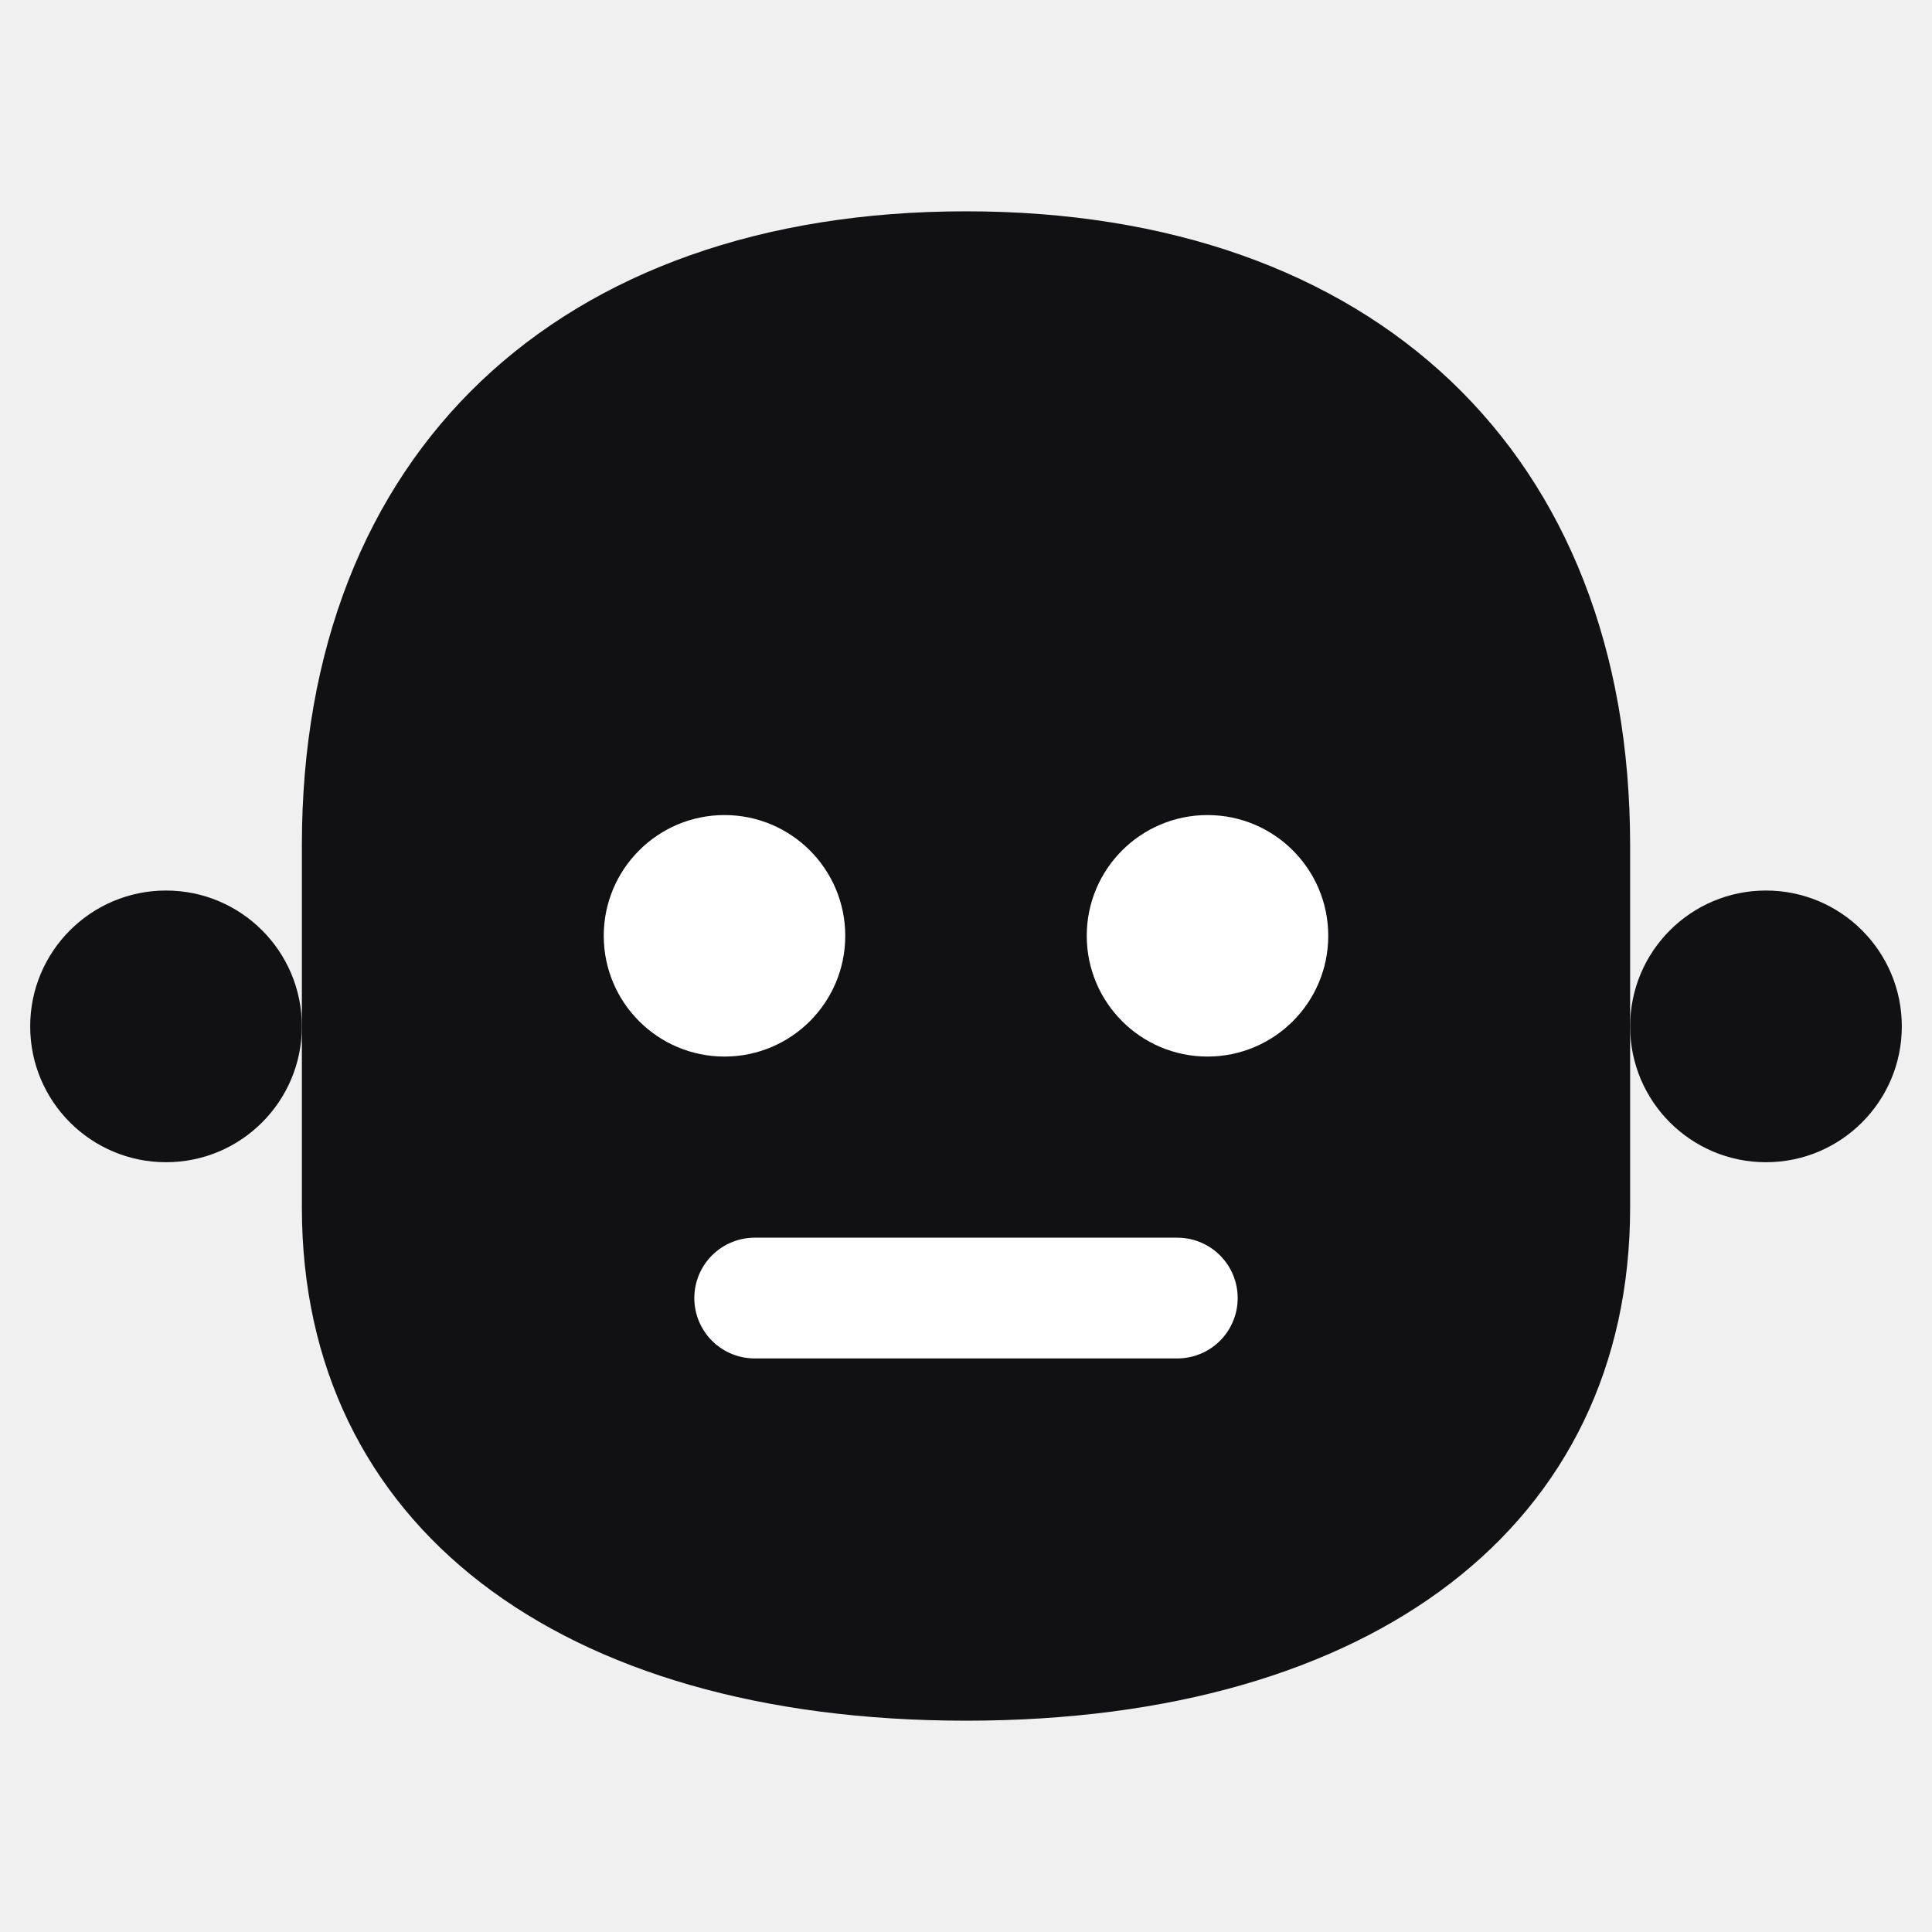
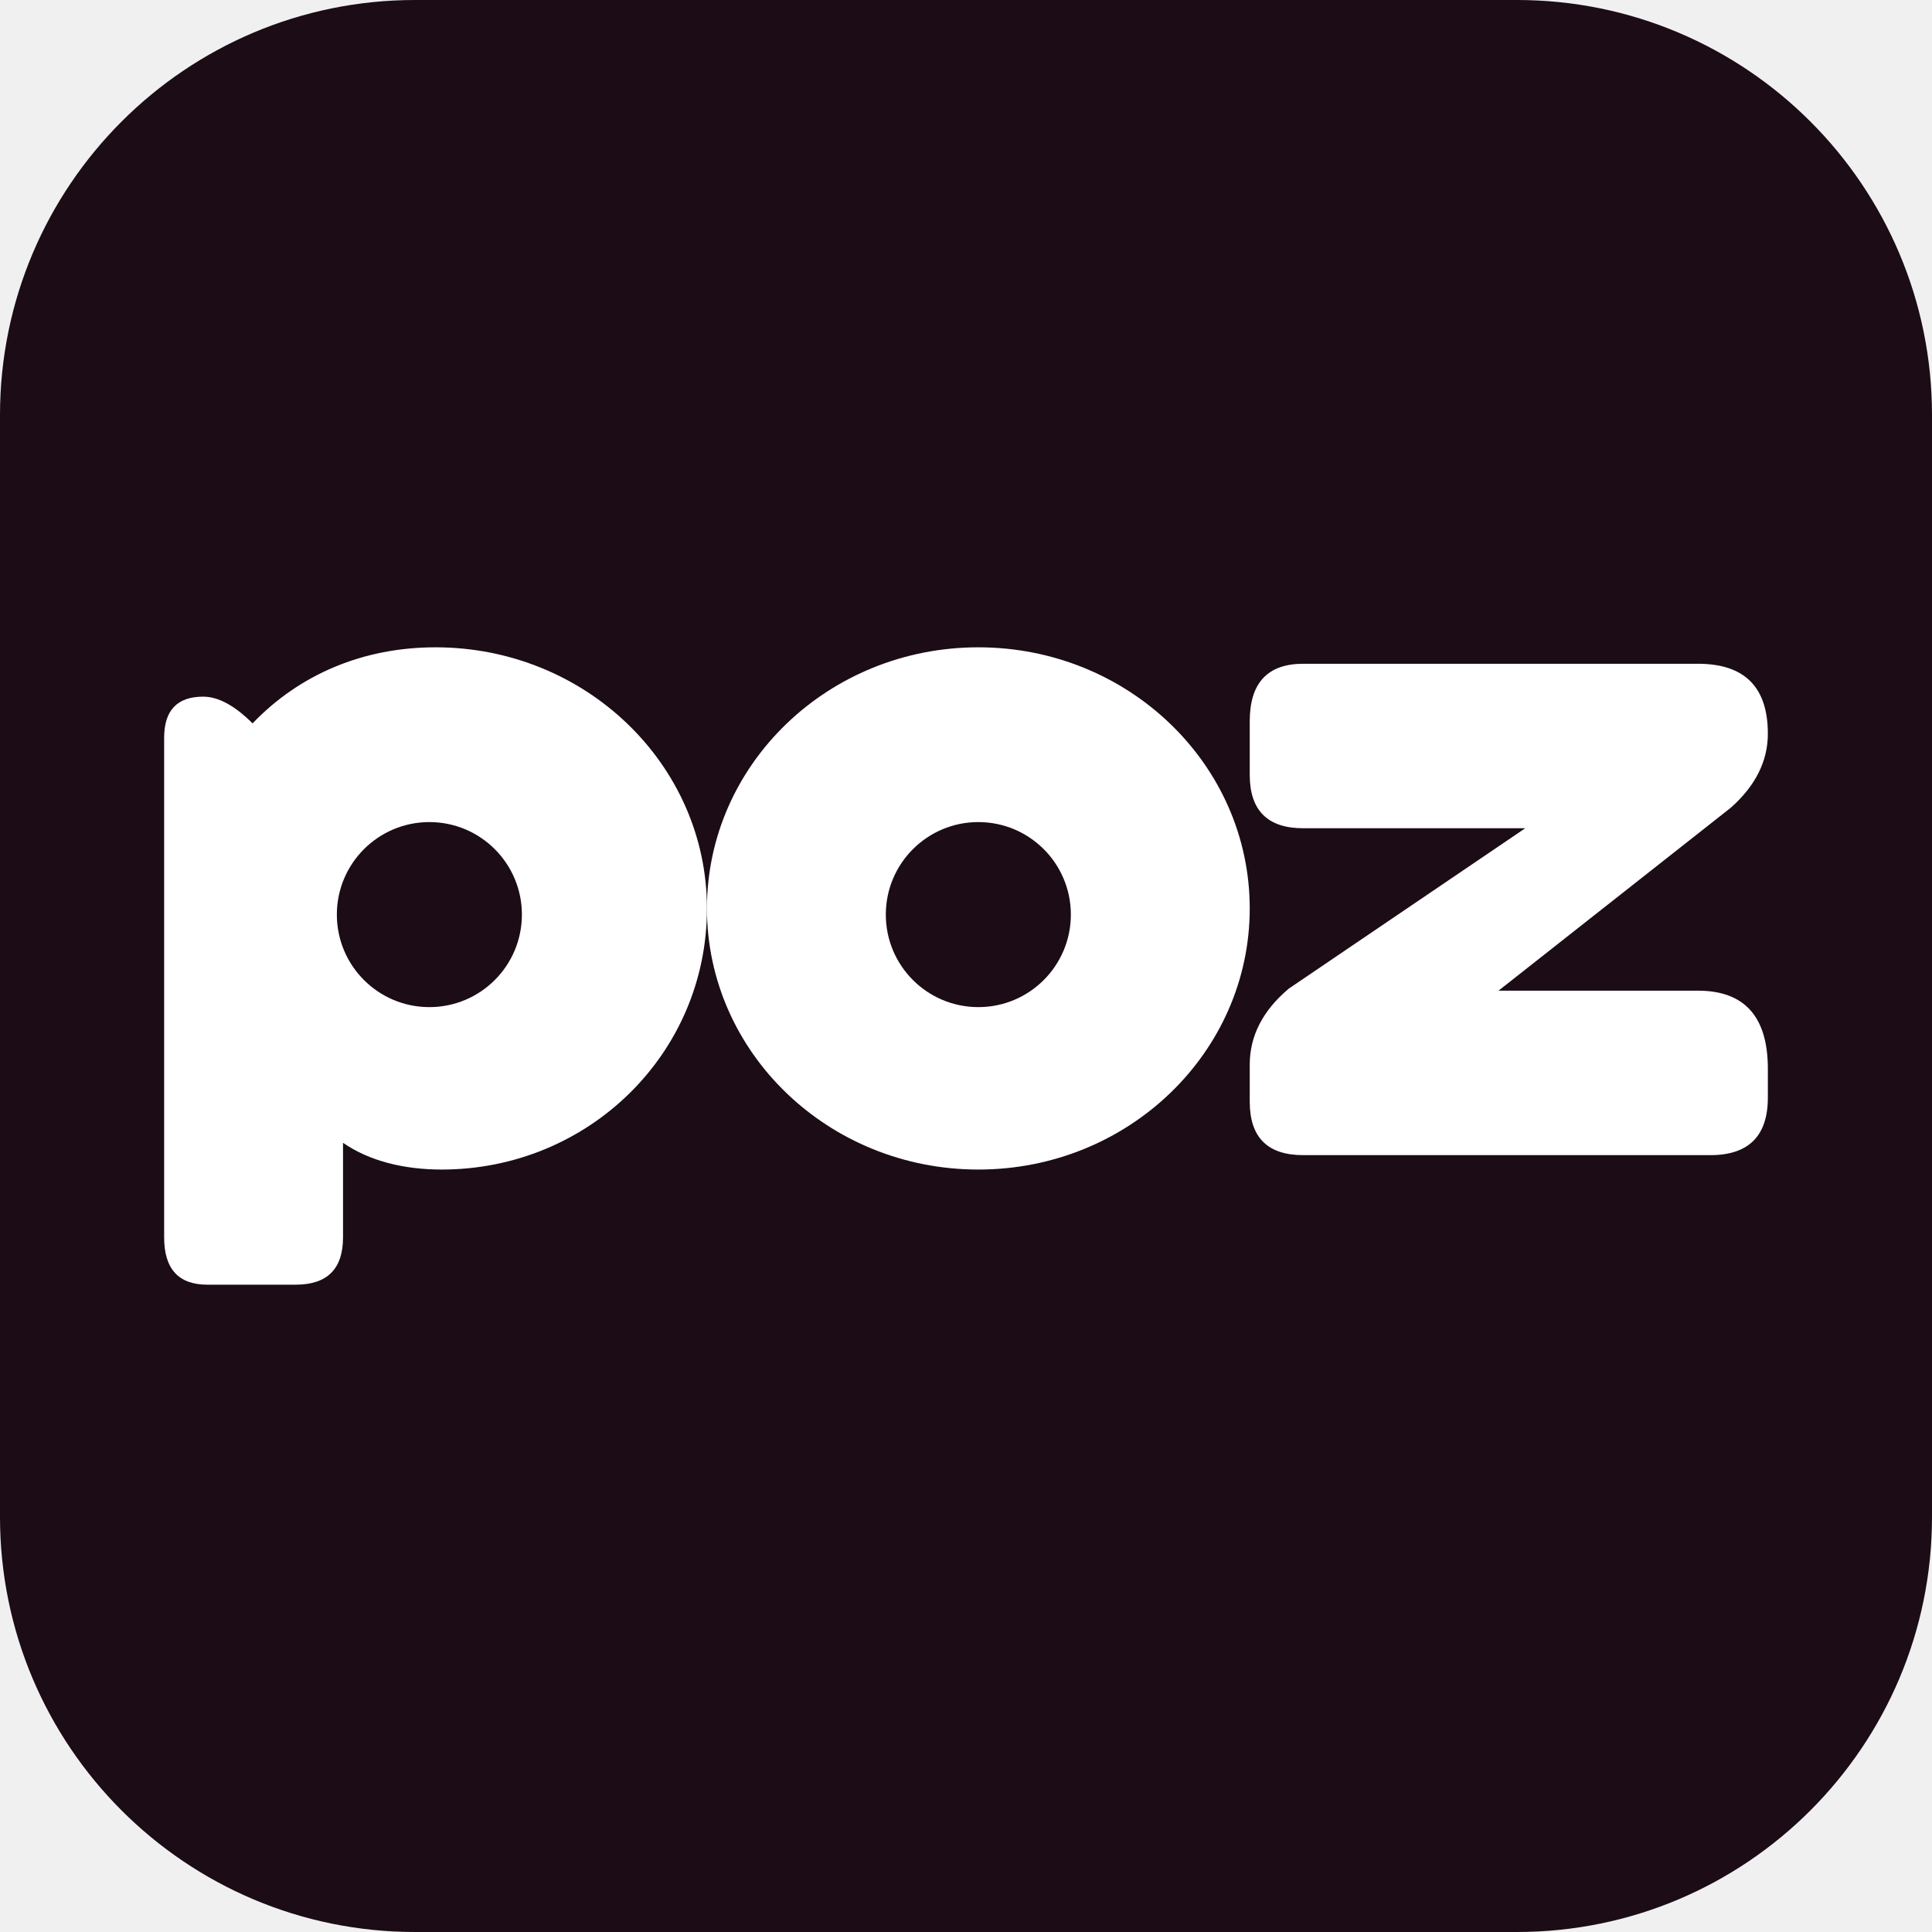
- <svg xmlns="http://www.w3.org/2000/svg" viewBox="0 0 64 64">
-   <path d="M10 28C10 15 18.5 7 32 7s22 8 22 21v12c0 10.5-8.5 17-22 17s-22-6.5-22-17V28Z" fill="#111113" />
-   <circle cx="5.5" cy="34" r="4.5" fill="#111113" />
-   <circle cx="58.5" cy="34" r="4.5" fill="#111113" />
-   <circle cx="24" cy="31" r="4" fill="#fff" />
-   <circle cx="40" cy="31" r="4" fill="#fff" />
-   <path d="M25 43h14" stroke="#fff" stroke-width="4" stroke-linecap="round" />
+ <svg xmlns="http://www.w3.org/2000/svg" width="1024" height="1024" viewBox="0 0 1024 1024">
+   <rect width="1024" height="1024" rx="220" fill="#1b0c15" />
+   <g fill="#ffffff" transform="translate(87 343.0897) scale(1.089744)">
+     <path fill-rule="evenodd" d="M0 44Q0 24 19 24Q30 24 43 37C66 13 97 0 132 0C205 0 264 57 264 127C264 198 206 254 135 254C117 254 100 250 87 241V287Q87 310 64 310H21Q0 310 0 287ZM174 130a45 45 0 1 0-90 0a45 45 0 1 0 90 0Z" />
+     <path fill-rule="evenodd" d="M396 0C469 0 528 57 528 127S469 254 396 254S264 197 264 127S323 0 396 0ZM441 130a45 45 0 1 0-90 0a45 45 0 1 0 90 0Z" />
+     <path d="M554 8H746Q780 8 780 42Q780 62 762 78L649 167H746Q780 167 780 205V219Q780 247 752 247H554Q528 247 528 221V203Q528 182 547 166L662 88H554Q528 88 528 62V36Q528 8 554 8Z" />
+   </g>
</svg>
